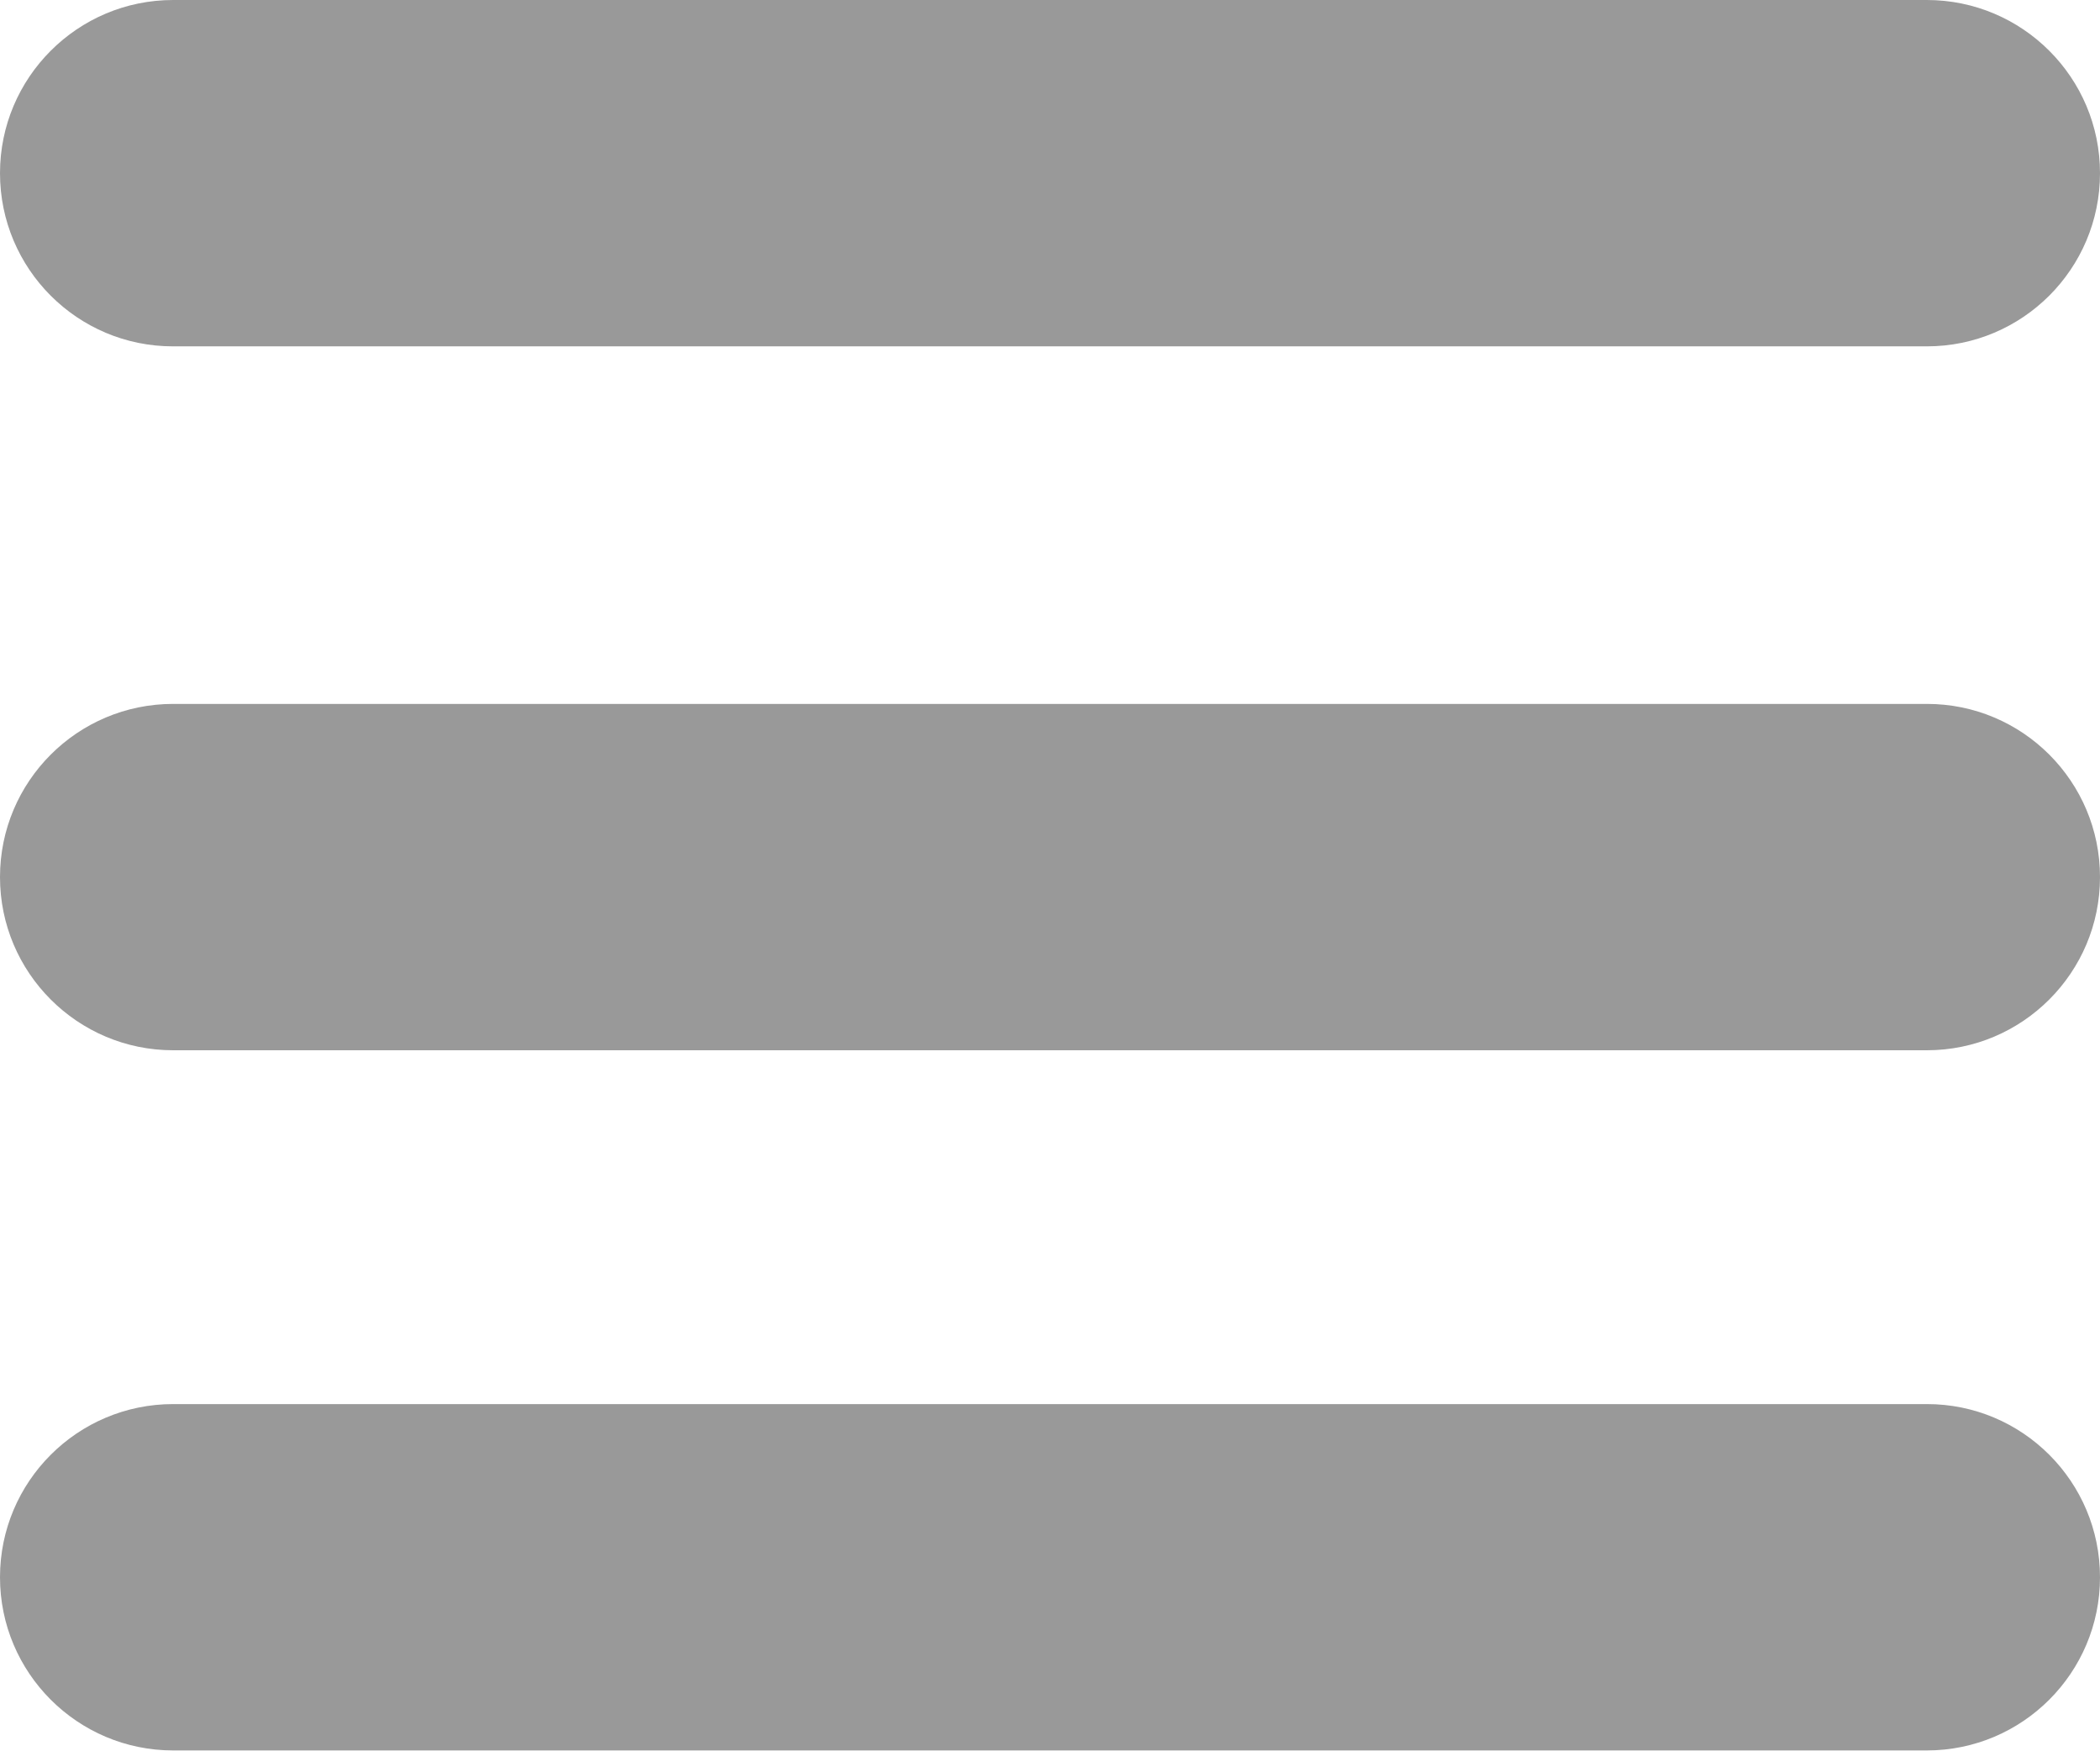
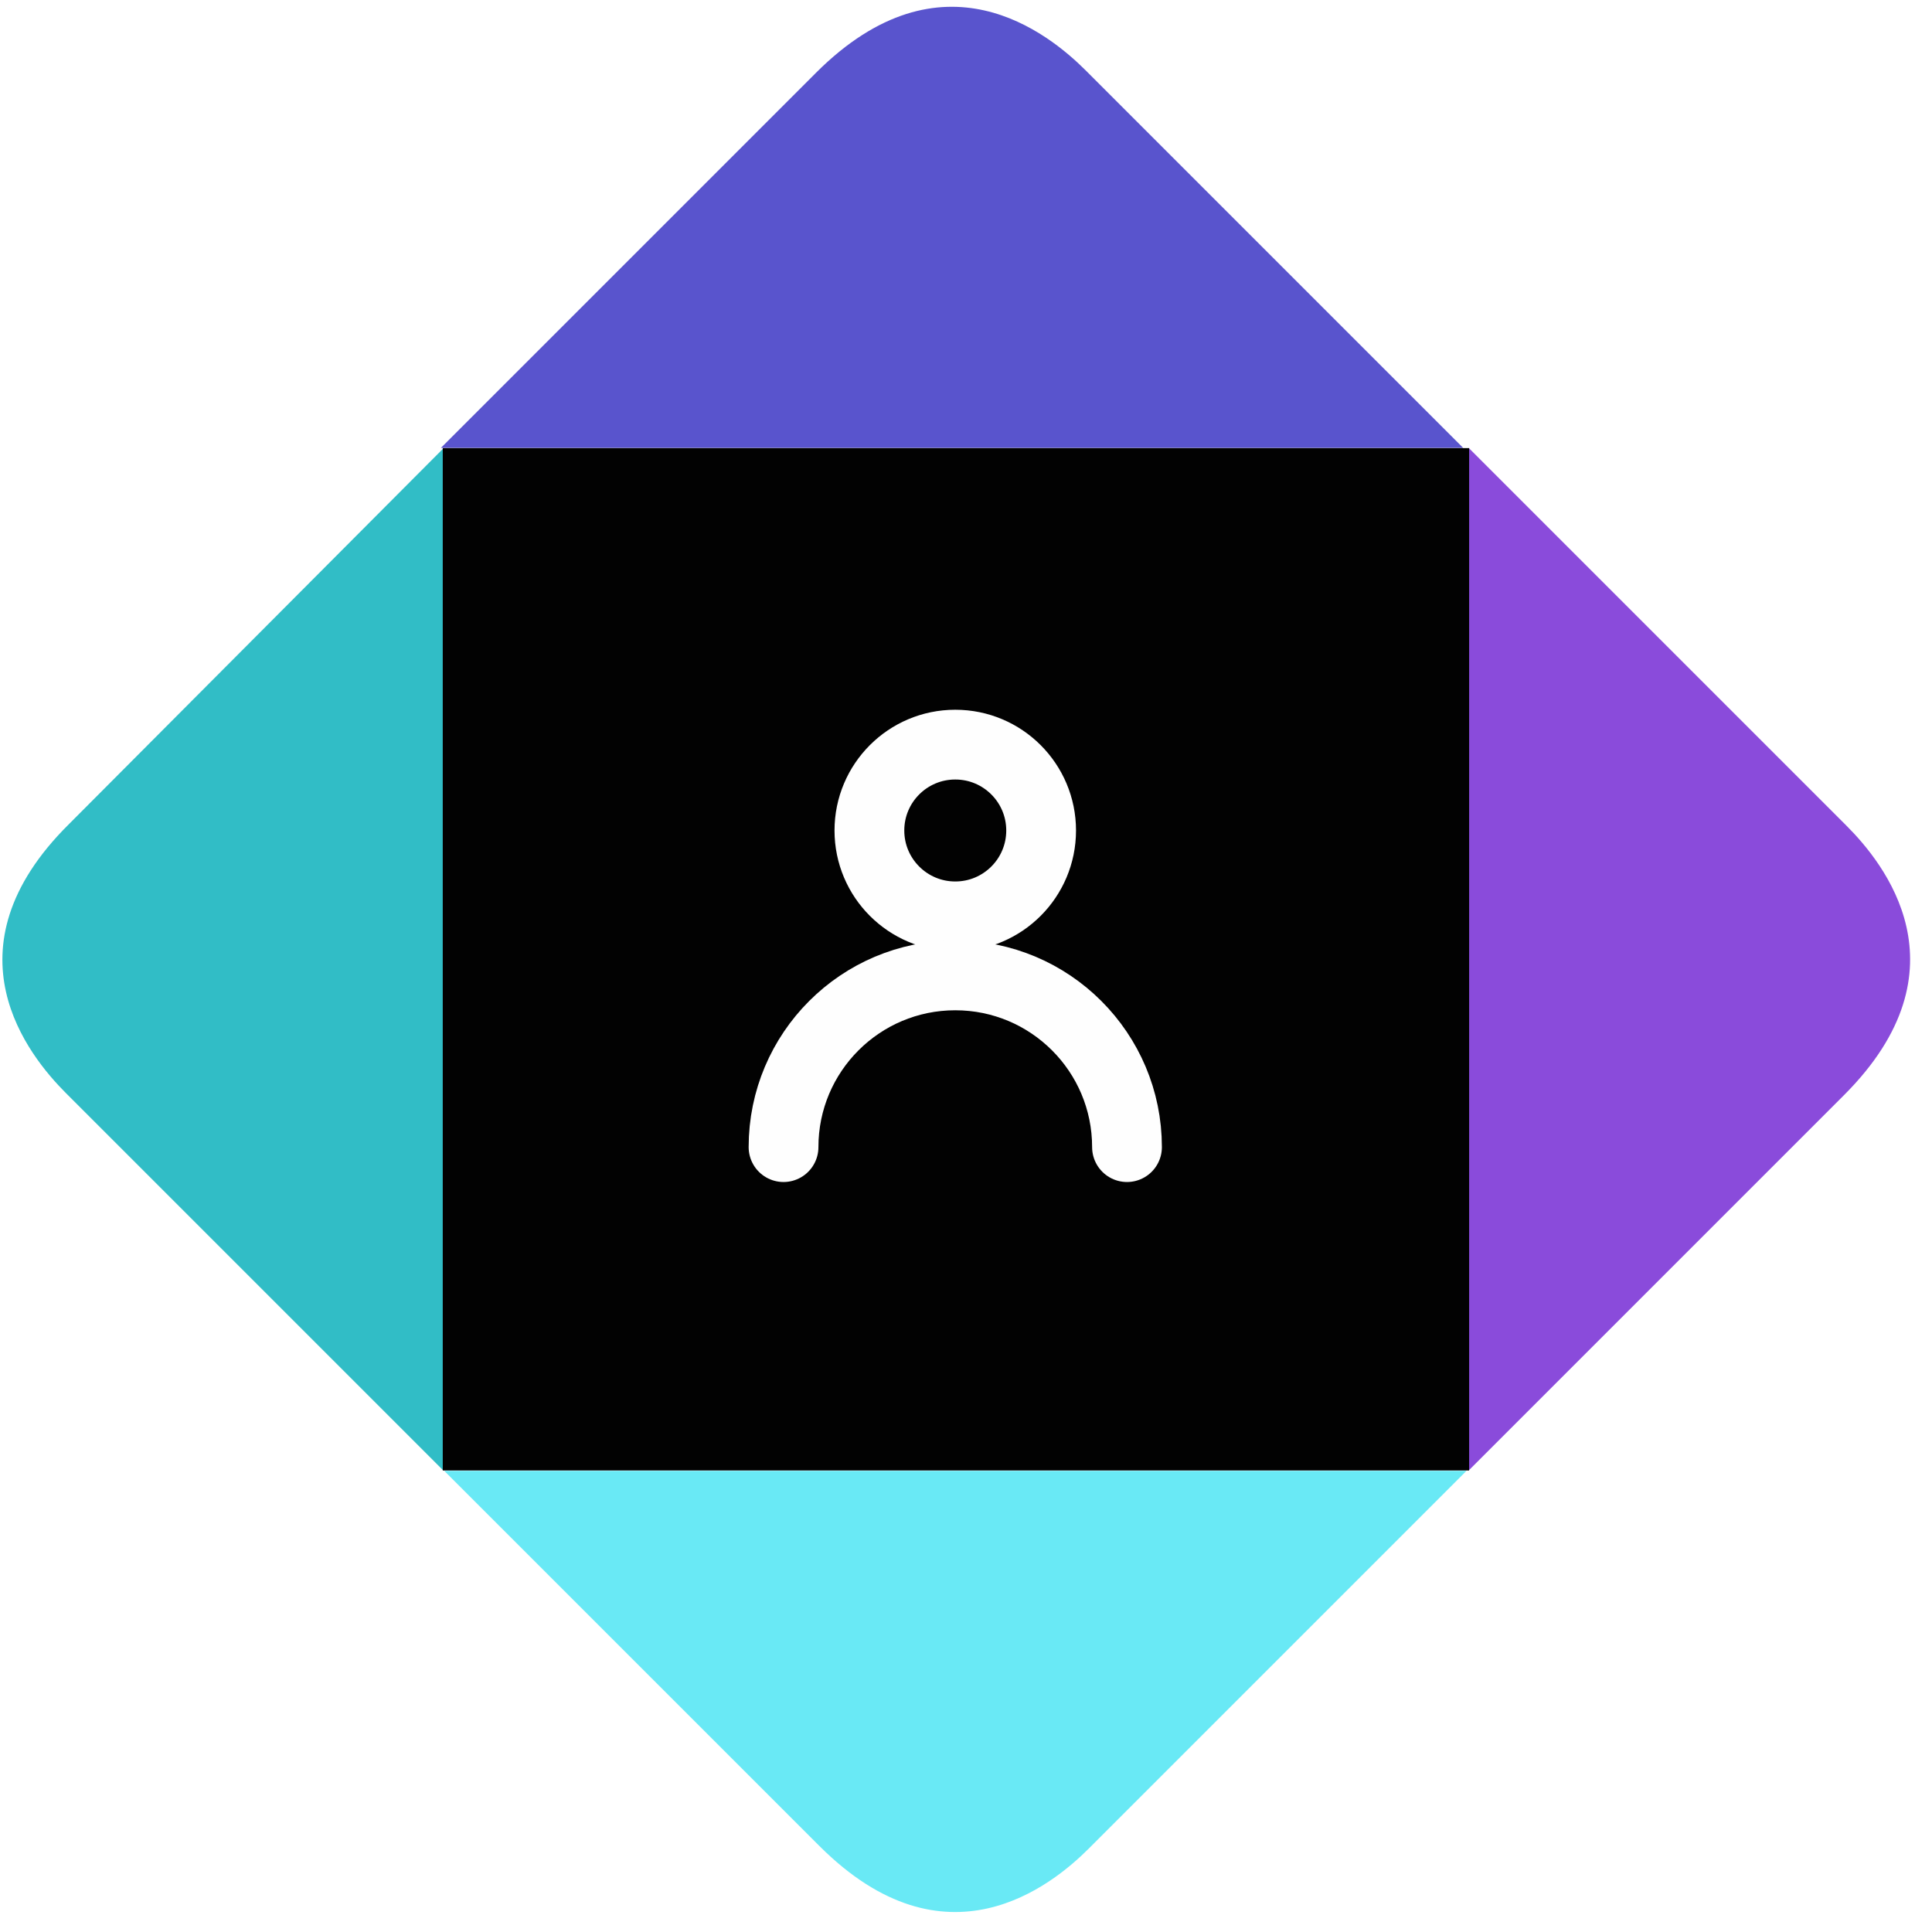
- <svg viewBox="0 0 18 15" width="18px" height="15px">
-   <path fill="#999" d="M18,1.484c0,0.82-0.665,1.484-1.484,1.484H1.484C0.665,2.969,0,2.304,0,1.484l0,0C0,0.665,0.665,0,1.484,0 h15.031C17.335,0,18,0.665,18,1.484L18,1.484z" />
-   <path fill="#999" d="M18,7.516C18,8.335,17.335,9,16.516,9H1.484C0.665,9,0,8.335,0,7.516l0,0c0-0.82,0.665-1.484,1.484-1.484 h15.031C17.335,6.031,18,6.696,18,7.516L18,7.516z" />
-   <path fill="#999" d="M18,13.516C18,14.335,17.335,15,16.516,15H1.484C0.665,15,0,14.335,0,13.516l0,0 c0-0.82,0.665-1.484,1.484-1.484h15.031C17.335,12.031,18,12.696,18,13.516L18,13.516z" />
+ <svg xmlns="http://www.w3.org/2000/svg" viewBox="0 0 72 72" width="72" height="72" fill="none">
+   <path d="M54.74 54.794L68.722 40.811C73.43 36.104 70.184 32.142 68.815 30.774L54.74 16.699V54.794Z" fill="#8A4BDB" />
+   <path d="M16.43 16.693L30.411 2.711C35.12 -1.991 39.086 1.254 40.455 2.618L54.53 16.693H16.43Z" fill="#5954CD" />
+   <path d="M16.556 54.815L30.539 68.797C35.246 73.5 39.212 70.255 40.576 68.89L54.651 54.815H16.556Z" fill="#69E9F5" />
+   <path d="M16.524 16.709L2.569 30.713C-2.161 35.399 1.084 39.359 2.449 40.729L16.524 54.804V16.709Z" fill="#31BDC6" />
+   <rect x="16.5" y="16.7" width="38.25" height="38.1" fill="#020202" />
+   <g transform="translate(35.6 35.75)" fill="none" stroke="#FEFEFE" stroke-width="2.6" stroke-linecap="round" stroke-linejoin="round">
+     <circle cx="0" cy="-4.8" r="3.2" />
+     <path d="M -6.4,7 A 6.4 6.4 0 0 1 6.4,7" />
+   </g>
</svg>
